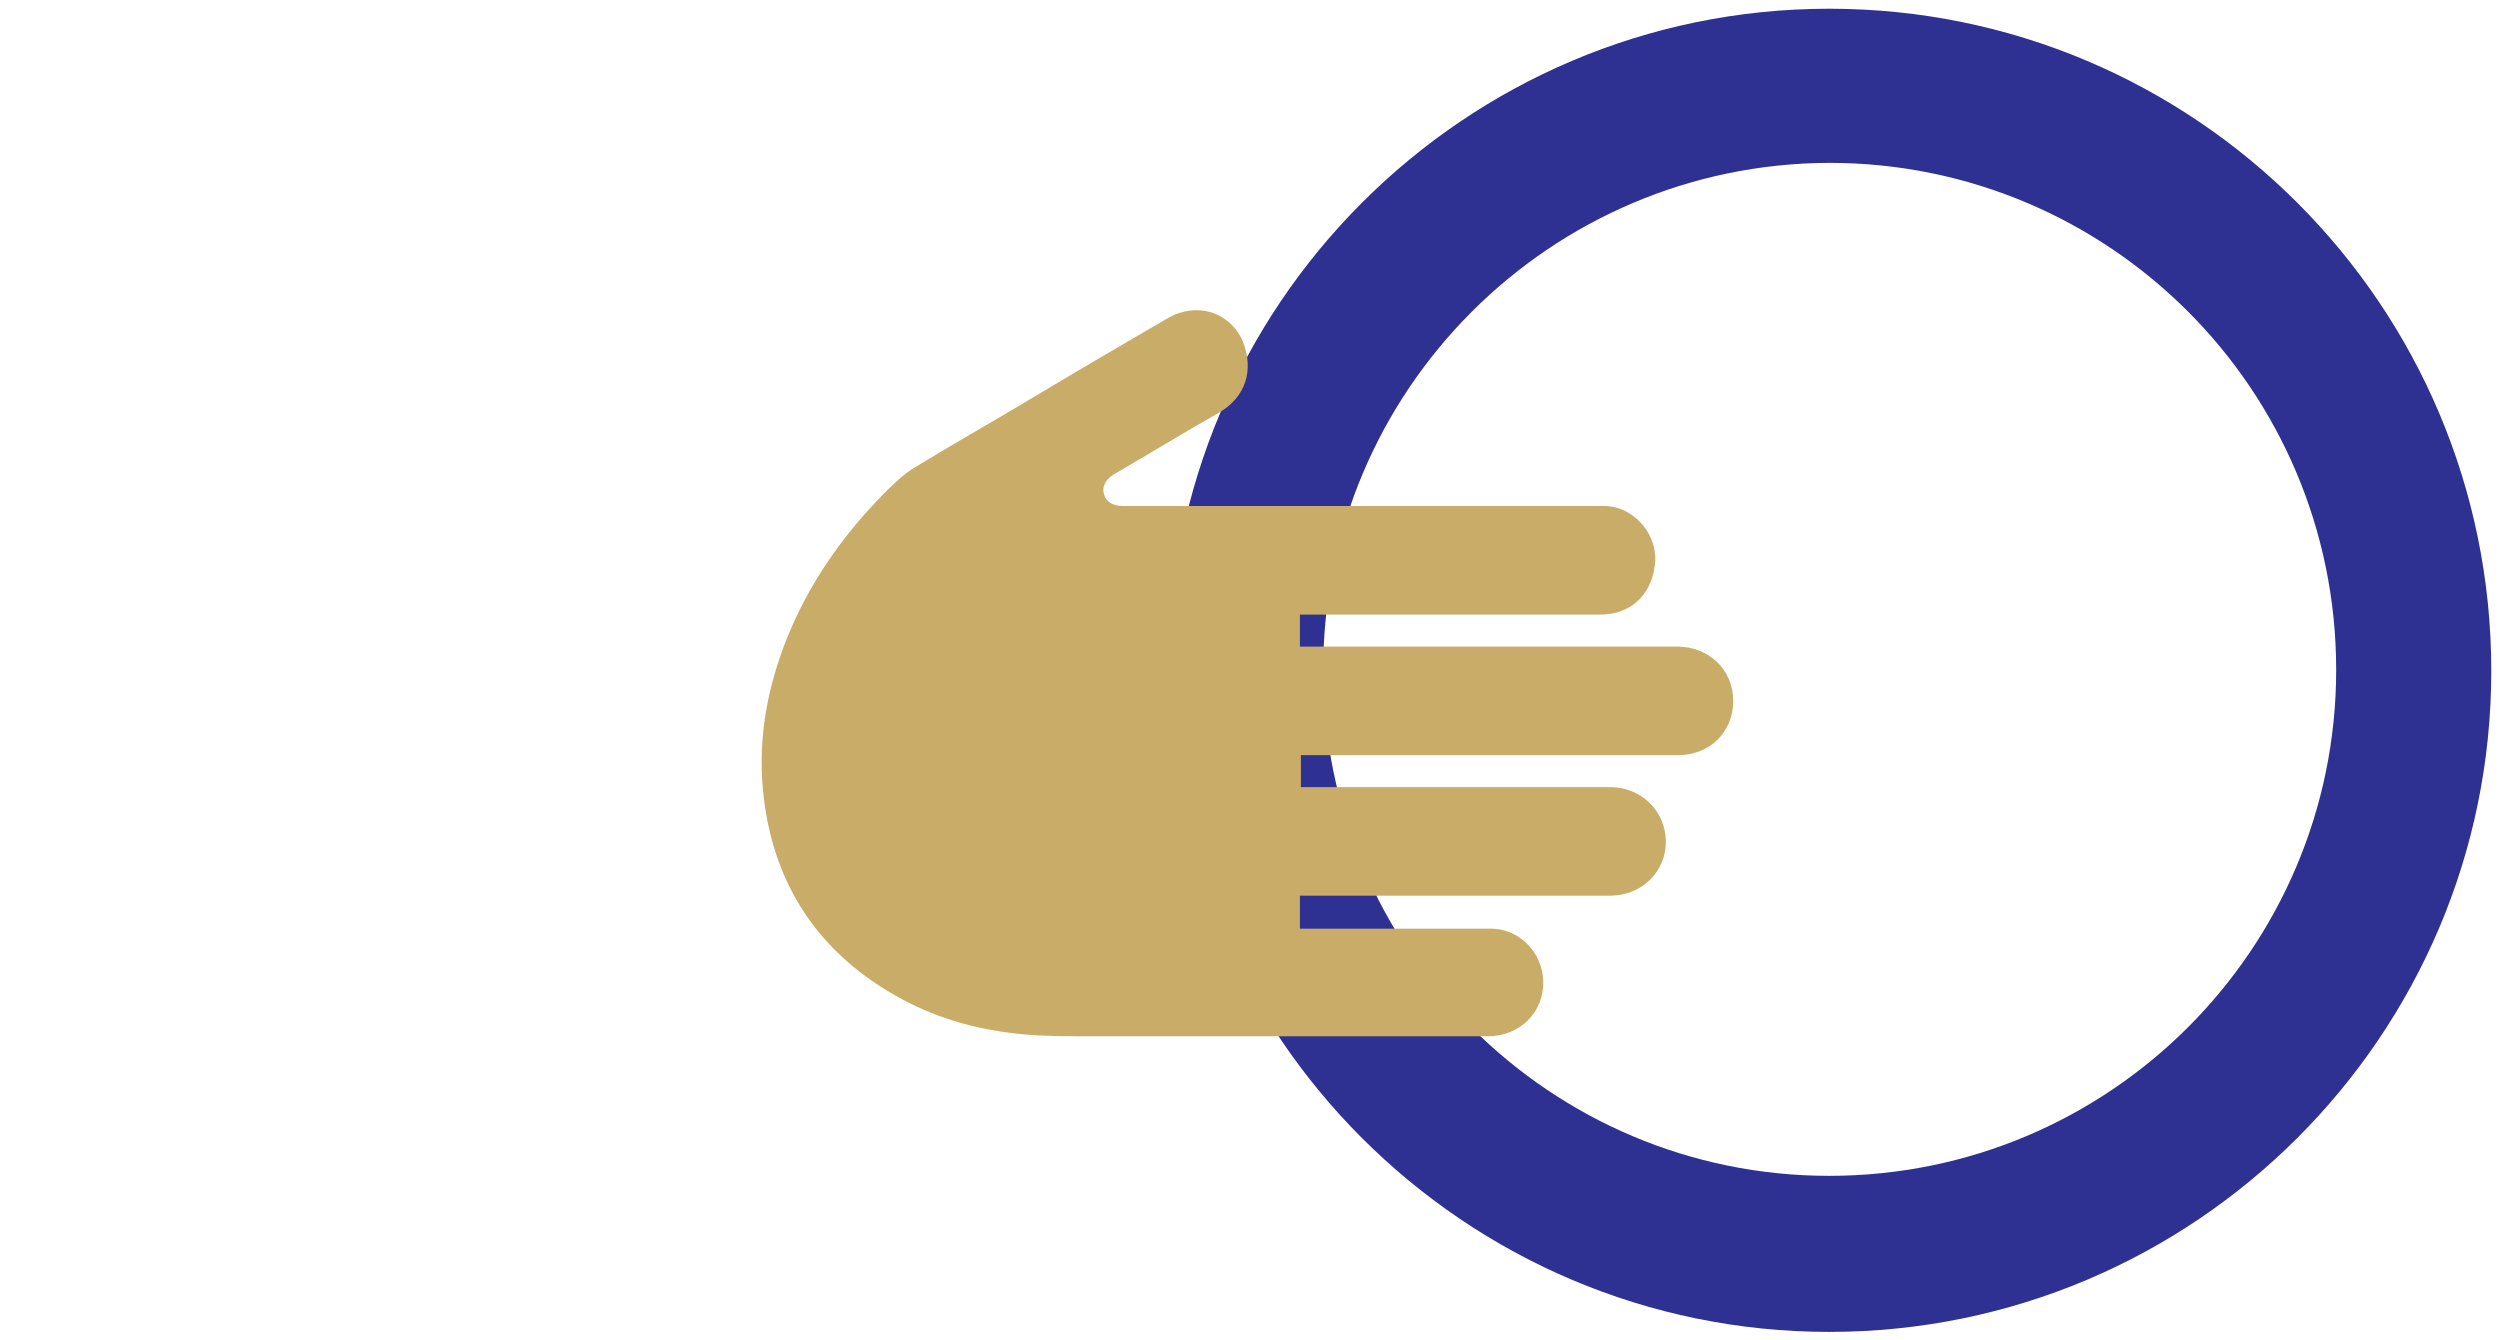
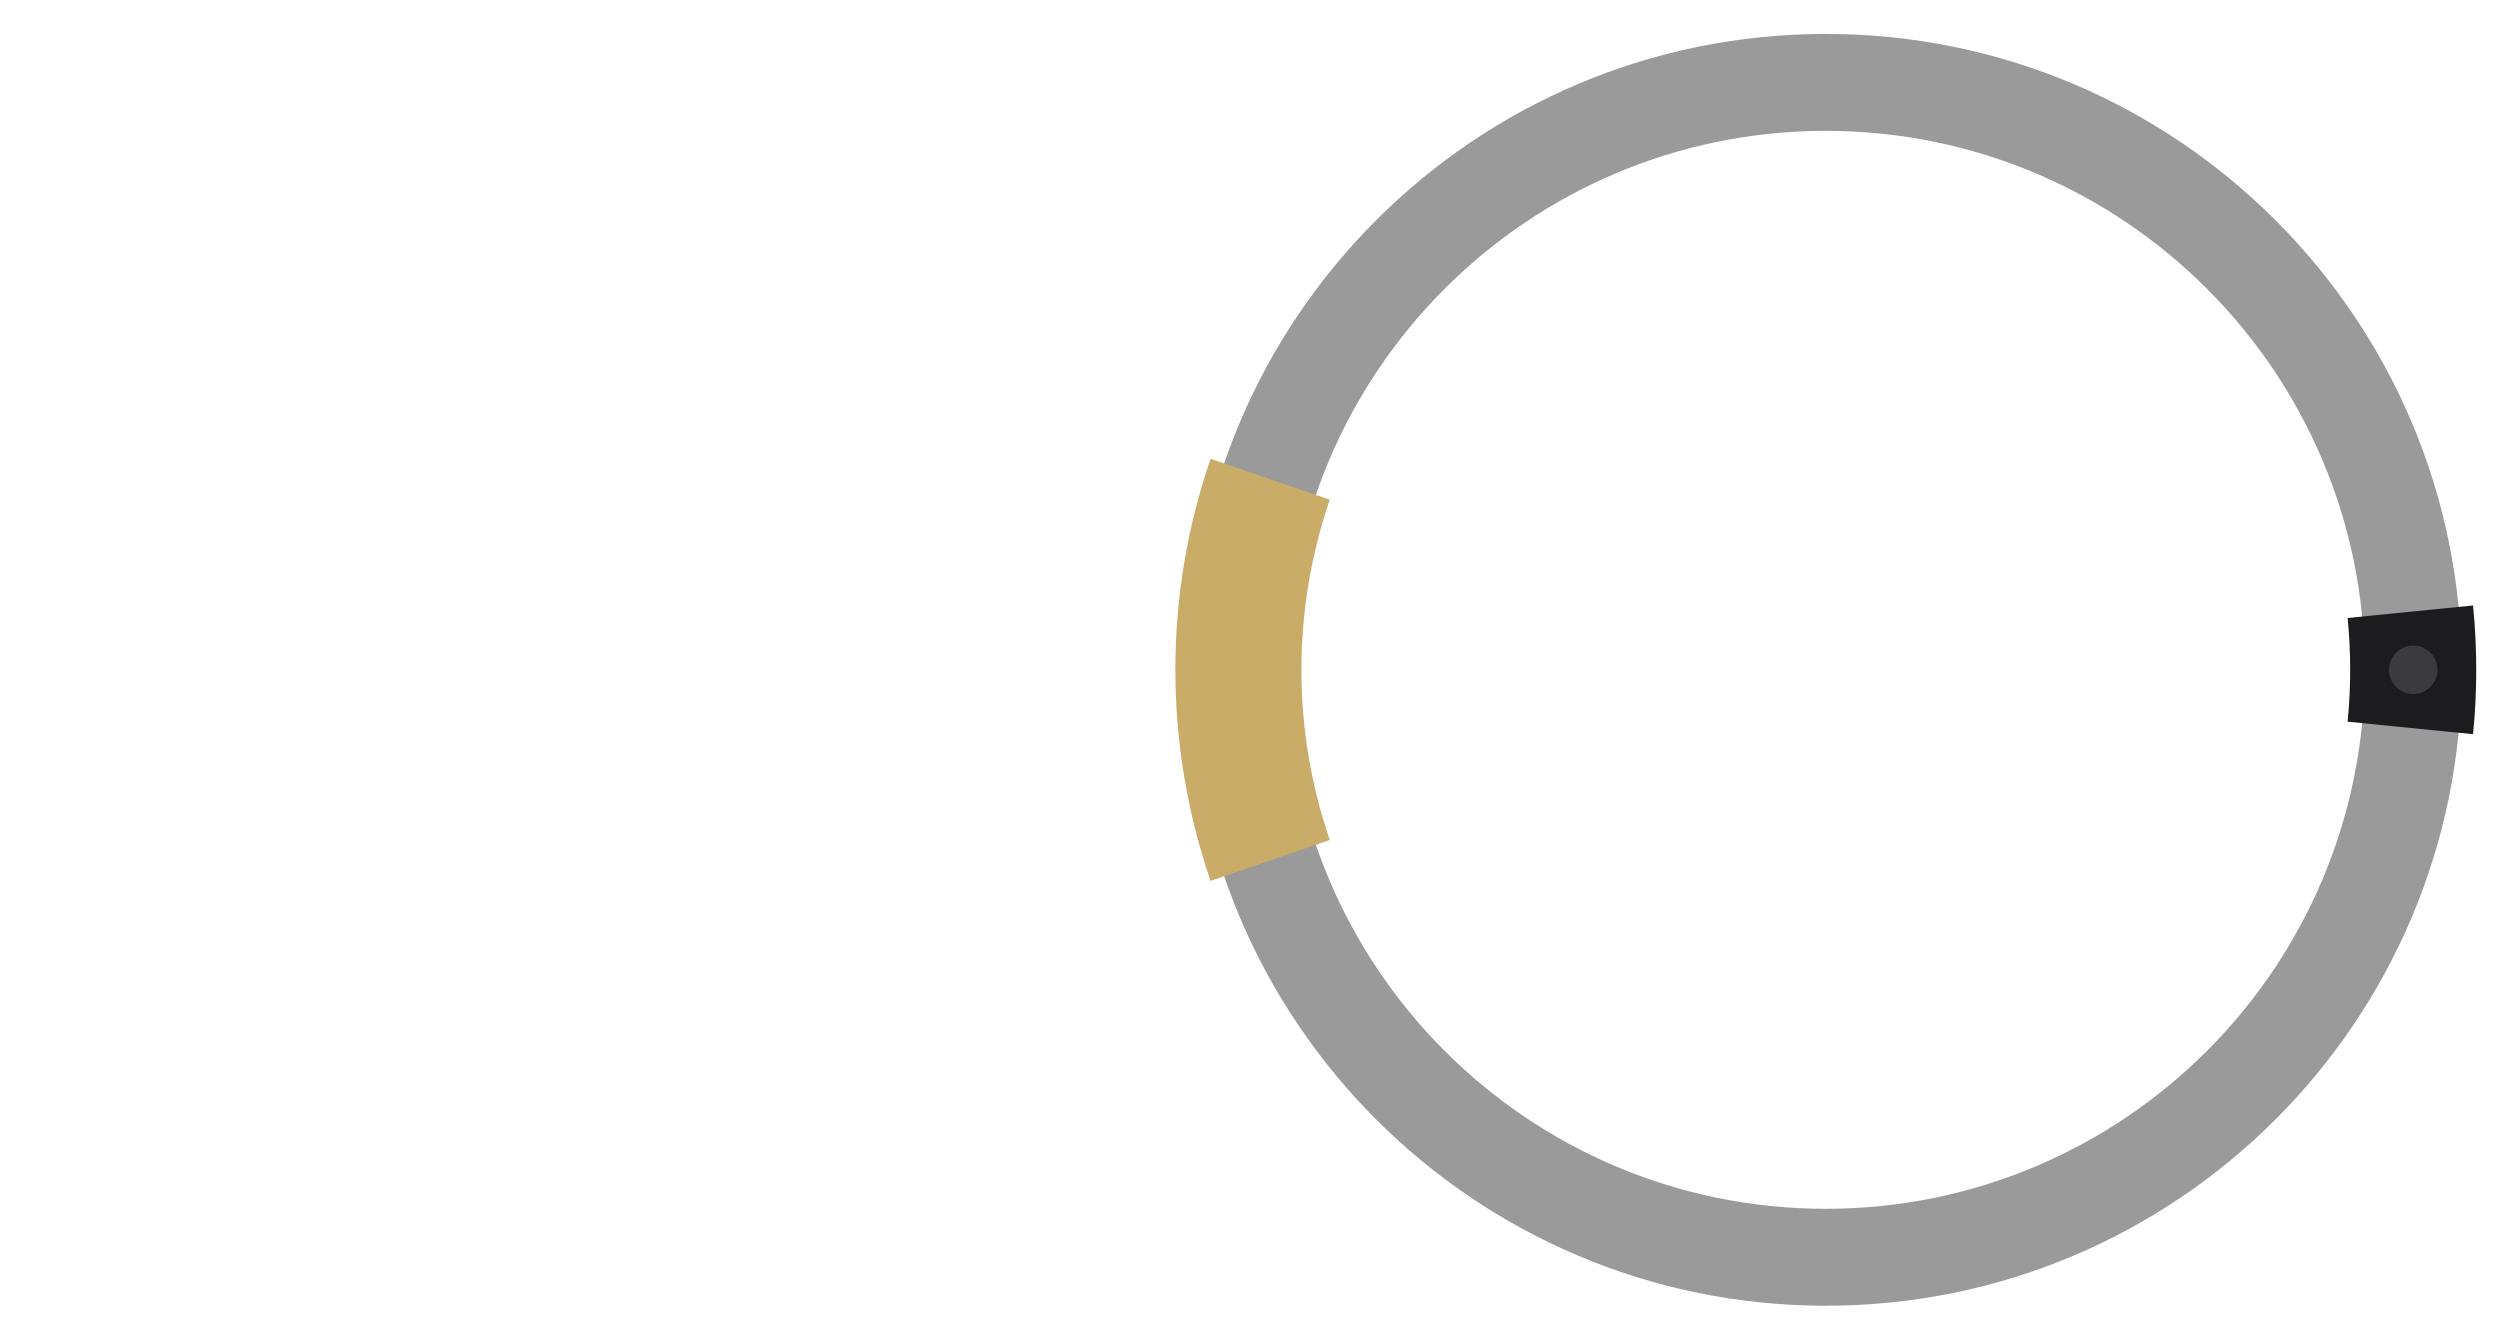
- <svg xmlns="http://www.w3.org/2000/svg" version="1.1" id="Layer_1" x="0px" y="0px" viewBox="0 0 257.9 138.2" style="enable-background:new 0 0 257.9 138.2;" xml:space="preserve">
-   <style type="text/css">
- 	.st0{fill:#2E3192;}
- 	.st1{fill:none;}
- 	.st2{fill:#C9AC68;}
- </style>
-   <g>
-     <path class="st0" d="M188.7,137.4c37.7,0,68.3-30.6,68.3-68.2c0-37.7-30.6-68.3-68.3-68.3c-37.6,0-68.2,30.6-68.2,68.3   C120.5,106.8,151.1,137.4,188.7,137.4z M188.7,16.8c28.9,0,52.3,23.4,52.3,52.3c0,28.8-23.4,52.2-52.3,52.2   c-28.8,0-52.2-23.4-52.2-52.2S159.9,16.9,188.7,16.8z" />
-     <path class="st1" d="M68.3,1.2C30.6,1.2,0,31.8,0,69.4c0,37.7,30.6,68.3,68.3,68.3c37.6,0,68.2-30.6,68.2-68.3   C136.5,31.8,105.9,1.2,68.3,1.2z M68.3,121.7C39.4,121.7,16,98.3,16,69.4c0-28.8,23.4-52.2,52.3-52.2c28.8,0,52.2,23.4,52.2,52.2   C120.5,98.3,97.1,121.7,68.3,121.7z" />
-     <g>
-       <path class="st2" d="M134.1,95.8c0-1.1,0-2.2,0-3.4c0.3,0,0.6,0,0.9,0c10.3,0,20.6,0,31,0c2.7,0,4.8-1.5,5.6-3.9    c1.1-3.7-1.6-7.3-5.5-7.3c-8.9,0-17.8,0-26.7,0c-1.7,0-3.5,0-5.2,0c0-1.1,0-2.2,0-3.3c0.3,0,0.6,0,0.9,0c12.7,0,25.3,0,38,0    c3.3,0,5.7-2.4,5.7-5.6s-2.5-5.6-5.8-5.6c-12.6,0-25.2,0-37.9,0c-0.3,0-0.6,0-1,0c0-1.1,0-2.2,0-3.3c0.3,0,0.6,0,0.9,0    c10,0,20.1,0,30.1,0c3,0,5.2-1.9,5.6-5c0.5-3.1-2.1-6.2-5.2-6.2c-3.8,0-7.6,0-11.5,0c-12.7,0-25.4,0-38.1,0    c-0.8,0-1.5-0.2-1.9-0.9c-0.4-0.9-0.1-1.7,0.8-2.3c3.6-2.1,7.2-4.3,10.9-6.4c2.8-1.6,3.7-4.4,2.5-7.4c-1.3-3-4.7-4.1-7.7-2.4    c-5,2.9-10.1,5.9-15.1,8.9c-3.7,2.2-7.4,4.3-11,6.5c-1.2,0.7-2.3,1.8-3.3,2.8c-4.2,4.3-7.6,9.1-9.9,14.8c-2,5-3,10.2-2.5,15.6    c0.9,9.8,5.8,17.1,14.4,21.7c3.9,2.1,8.1,3.2,12.5,3.6c2.1,0.2,4.2,0.2,6.2,0.2c13.9,0,27.8,0,41.7,0c3.3,0,5.8-2.5,5.7-5.7    c-0.1-3-2.5-5.4-5.4-5.4c-6.3,0-12.6,0-19,0C134.7,95.8,134.4,95.8,134.1,95.8z" />
-     </g>
-   </g>
+ <svg xmlns="http://www.w3.org/2000/svg" viewBox="0 0 257.9 138.2">
+   <path fill="#9A9A9A" fill-rule="evenodd" d="M253.95,69.1 A65.6,65.6 0 1 0 122.75,69.1 A65.6,65.6 0 1 0 253.95,69.1 Z M243.95,69.1 A55.6,55.6 0 1 0 132.75,69.1 A55.6,55.6 0 1 0 243.95,69.1 Z" />
+   <path fill="#1C1C1F" d="M255.12,62.46 A67.1,67.1 0 0 1 255.12,75.74 L242.18,74.45 A54.1,54.1 0 0 0 242.18,63.75 Z" />
+   <circle fill="#3A3A3F" cx="248.95" cy="69.1" r="2.5" />
+   <path fill="#C9AC68" d="M124.88,90.87 A67.1,67.1 0 0 1 124.88,47.33 L137.18,51.55 A54.1,54.1 0 0 0 137.18,86.65 Z" />
</svg>
